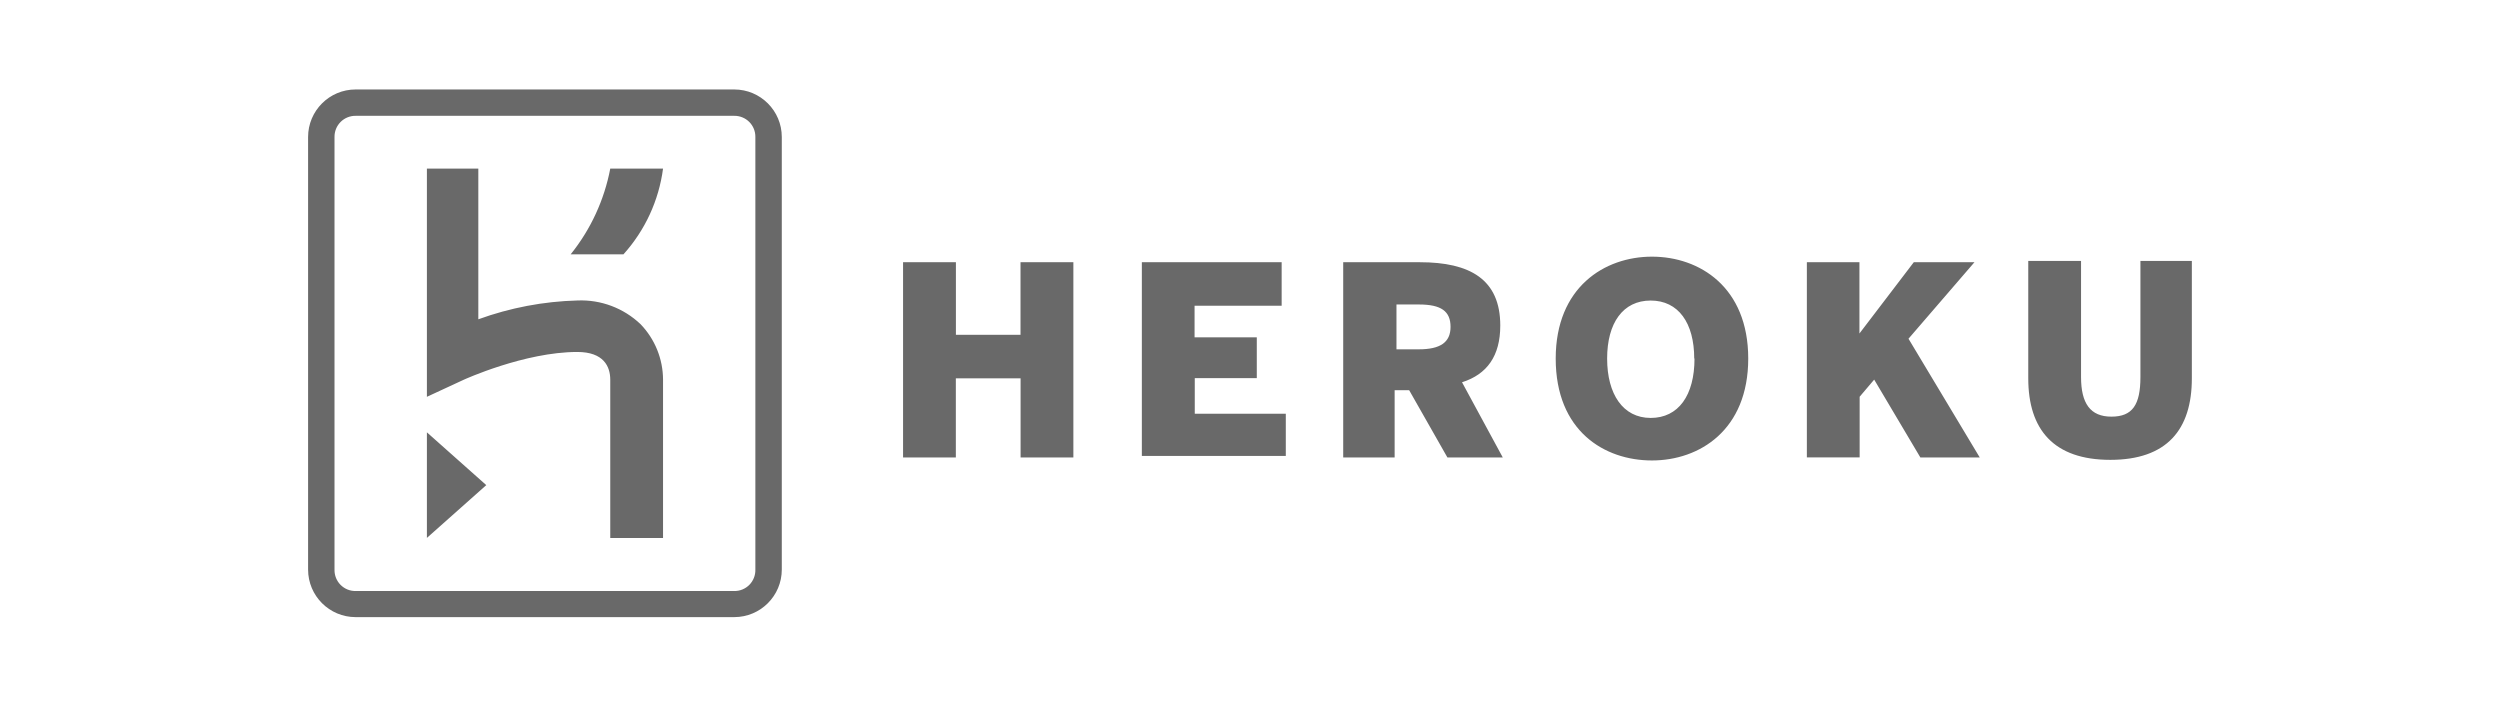
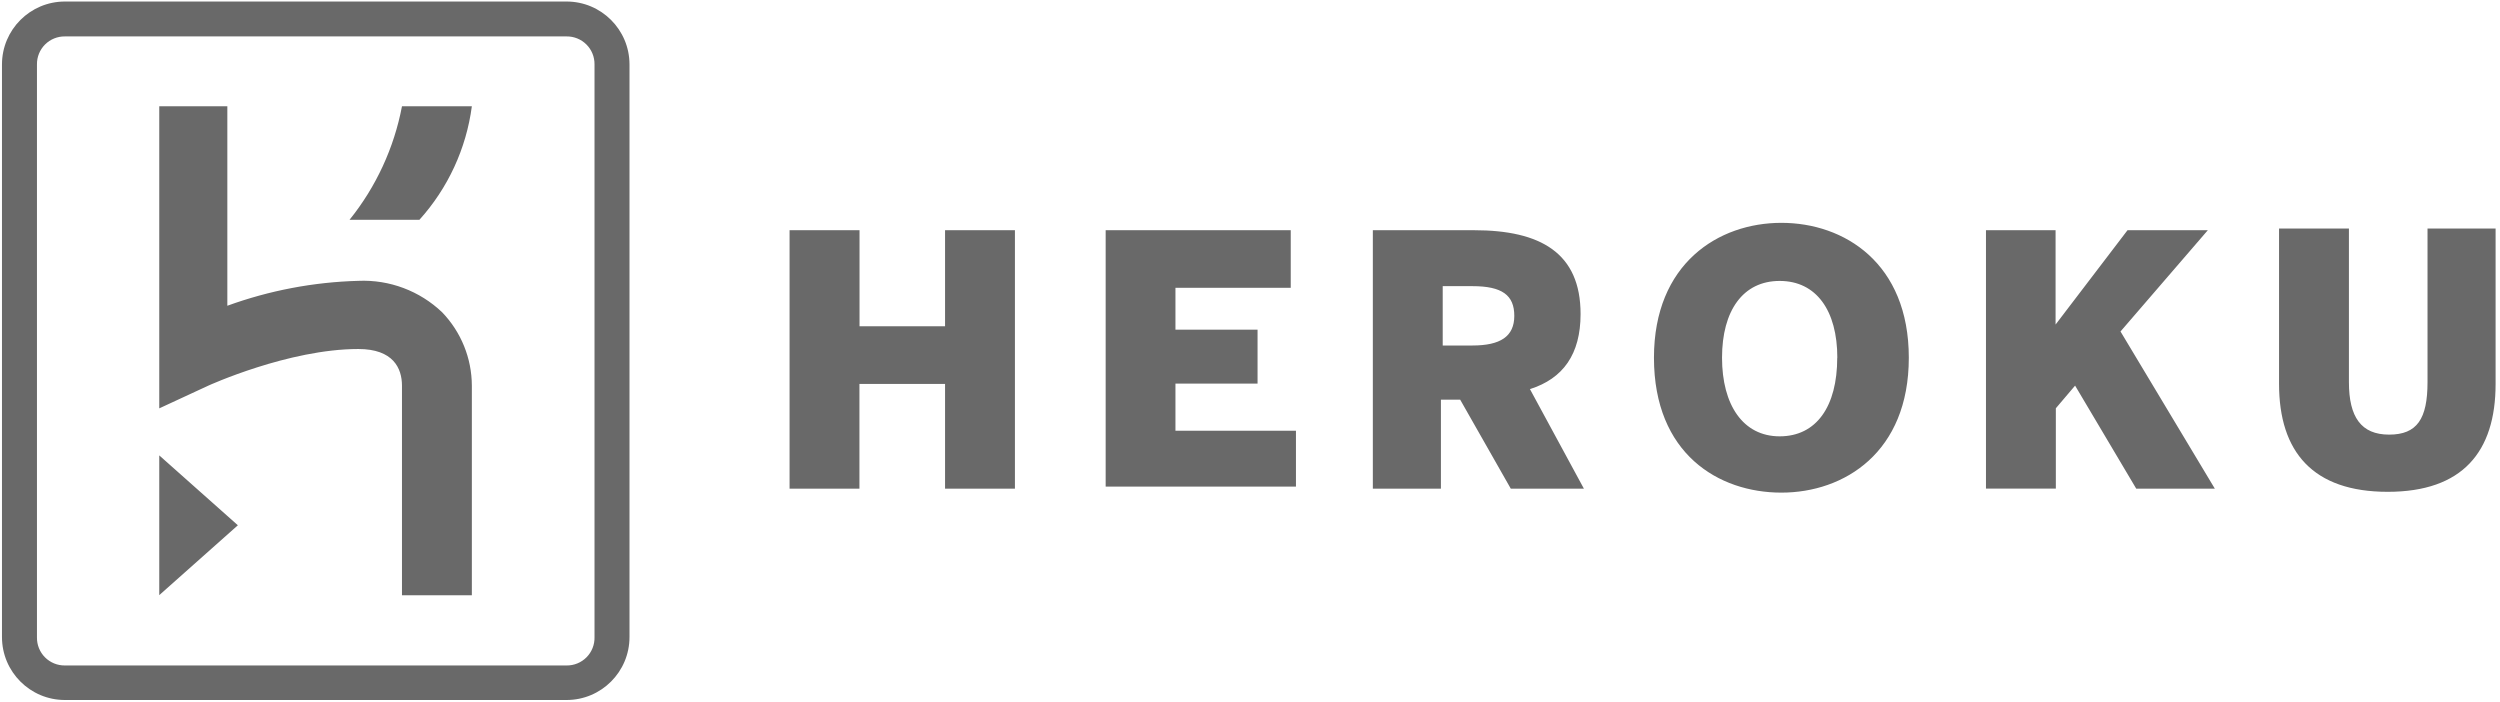
- <svg xmlns="http://www.w3.org/2000/svg" viewBox="0 0 368 104">
+ <svg xmlns="http://www.w3.org/2000/svg" viewBox="0 0 278 78">
  <defs>
    <style>.a{fill:#696969;}</style>
  </defs>
-   <path class="a" d="M108.08,13.17H52.35a7,7,0,0,0-7,7V83.84a7,7,0,0,0,7,7h55.73a7,7,0,0,0,7-7V20.16A7,7,0,0,0,108.08,13.17Zm3.11,70.68A3.07,3.07,0,0,1,108.08,87H52.35a3.07,3.07,0,0,1-3.11-3.11V20.16a3.07,3.07,0,0,1,3.11-3.11h55.73a3.07,3.07,0,0,1,3.11,3.11V83.84ZM62.84,79.18l8.74-7.77-8.74-7.77ZM94.3,47.73A12.7,12.7,0,0,0,85,44.23,46.3,46.3,0,0,0,70.41,47V24.82H62.84V58.41l5.44-2.52s8.93-4.08,16.7-4.08c3.88,0,4.85,2.14,4.85,4.08v23.3H97.6V55.88A11.82,11.82,0,0,0,94.3,47.73ZM84,37.44h7.77A23.42,23.42,0,0,0,97.6,24.82H89.83A28.67,28.67,0,0,1,84,37.44ZM298.56,55.69V38.41h7.77V55.5c0,3.88,1.36,5.83,4.47,5.83s4.27-1.75,4.27-5.83V38.41h7.57V55.69c0,7.57-3.69,12-12,12S298.56,63.26,298.56,55.69ZM265.94,38.6h7.77V49.09l8-10.49h8.93l-9.71,11.26,10.49,17.48h-8.74l-6.8-11.46-2.14,2.52v8.93h-7.77V38.6ZM229,52.78c0-10.49,7.18-15,14.17-15s14.17,4.47,14.17,15-7.18,15-14.17,15S229,63.46,229,52.78Zm20.39,0c0-5.24-2.33-8.54-6.41-8.54s-6.41,3.3-6.41,8.54,2.33,8.74,6.41,8.74S249.43,58.21,249.43,52.78ZM197.79,38.6H209c7.38,0,11.84,2.52,11.84,9.32,0,4.47-1.94,7.18-5.63,8.35l6,11.07h-8.15l-5.63-9.9h-2.14v9.9h-7.57V38.6Zm11.07,12.82c3.11,0,4.66-1,4.66-3.3s-1.36-3.3-4.66-3.3h-3.3v6.6h3.3ZM168.08,38.6h20.58V45H175.84v4.66H185v6h-9.13v5.24h13.4v6.21H168.08V38.6Zm-35.14,0h7.77V49.28h9.51V38.6H158V67.34h-7.77V55.69H140.7V67.34h-7.77V38.6Z" />
+   <path class="a" d="M63,.17H7.22a7,7,0,0,0-7,7V70.84a7,7,0,0,0,7,7H63a7,7,0,0,0,7-7V7.16A7,7,0,0,0,63,.17Zm3.11,70.68A3.07,3.07,0,0,1,63,74H7.22a3.07,3.07,0,0,1-3.11-3.11V7.16A3.07,3.07,0,0,1,7.22,4.05H63a3.07,3.07,0,0,1,3.11,3.11V70.84ZM17.71,66.18l8.74-7.77-8.74-7.77ZM49.17,34.73a12.7,12.7,0,0,0-9.32-3.5A46.3,46.3,0,0,0,25.28,34V11.82H17.71V45.41l5.44-2.52s8.93-4.08,16.7-4.08c3.88,0,4.85,2.14,4.85,4.08v23.3h7.77V42.88A11.82,11.82,0,0,0,49.17,34.73ZM38.87,24.44h7.77a23.42,23.42,0,0,0,5.83-12.62H44.7A28.67,28.67,0,0,1,38.87,24.44ZM253.43,42.69V25.41h7.77V42.5c0,3.88,1.36,5.83,4.47,5.83s4.27-1.75,4.27-5.83V25.41h7.57V42.69c0,7.57-3.69,12-12,12S253.43,50.26,253.43,42.69ZM220.81,25.6h7.77V36.09l8-10.49h8.93l-9.71,11.26,10.49,17.48h-8.74l-6.8-11.46-2.14,2.52v8.93h-7.77V25.6ZM183.92,39.78c0-10.49,7.18-15,14.17-15s14.17,4.47,14.17,15-7.18,15-14.17,15S183.92,50.46,183.92,39.78Zm20.39,0c0-5.24-2.33-8.54-6.41-8.54s-6.41,3.3-6.41,8.54,2.33,8.74,6.41,8.74S204.3,45.21,204.3,39.78ZM152.66,25.6h11.26c7.38,0,11.84,2.52,11.84,9.32,0,4.47-1.94,7.18-5.63,8.35l6,11.07H168l-5.63-9.9h-2.14v9.9h-7.57V25.6Zm11.07,12.82c3.11,0,4.66-1,4.66-3.3s-1.36-3.3-4.66-3.3h-3.3v6.6h3.3ZM122.95,25.6h20.58V32H130.71v4.66h9.13v6h-9.13v5.24h13.4v6.21H122.95V25.6Zm-35.14,0h7.77V36.28h9.51V25.6h7.77V54.34h-7.77V42.69H95.57V54.34H87.8V25.6Z" />
</svg>
